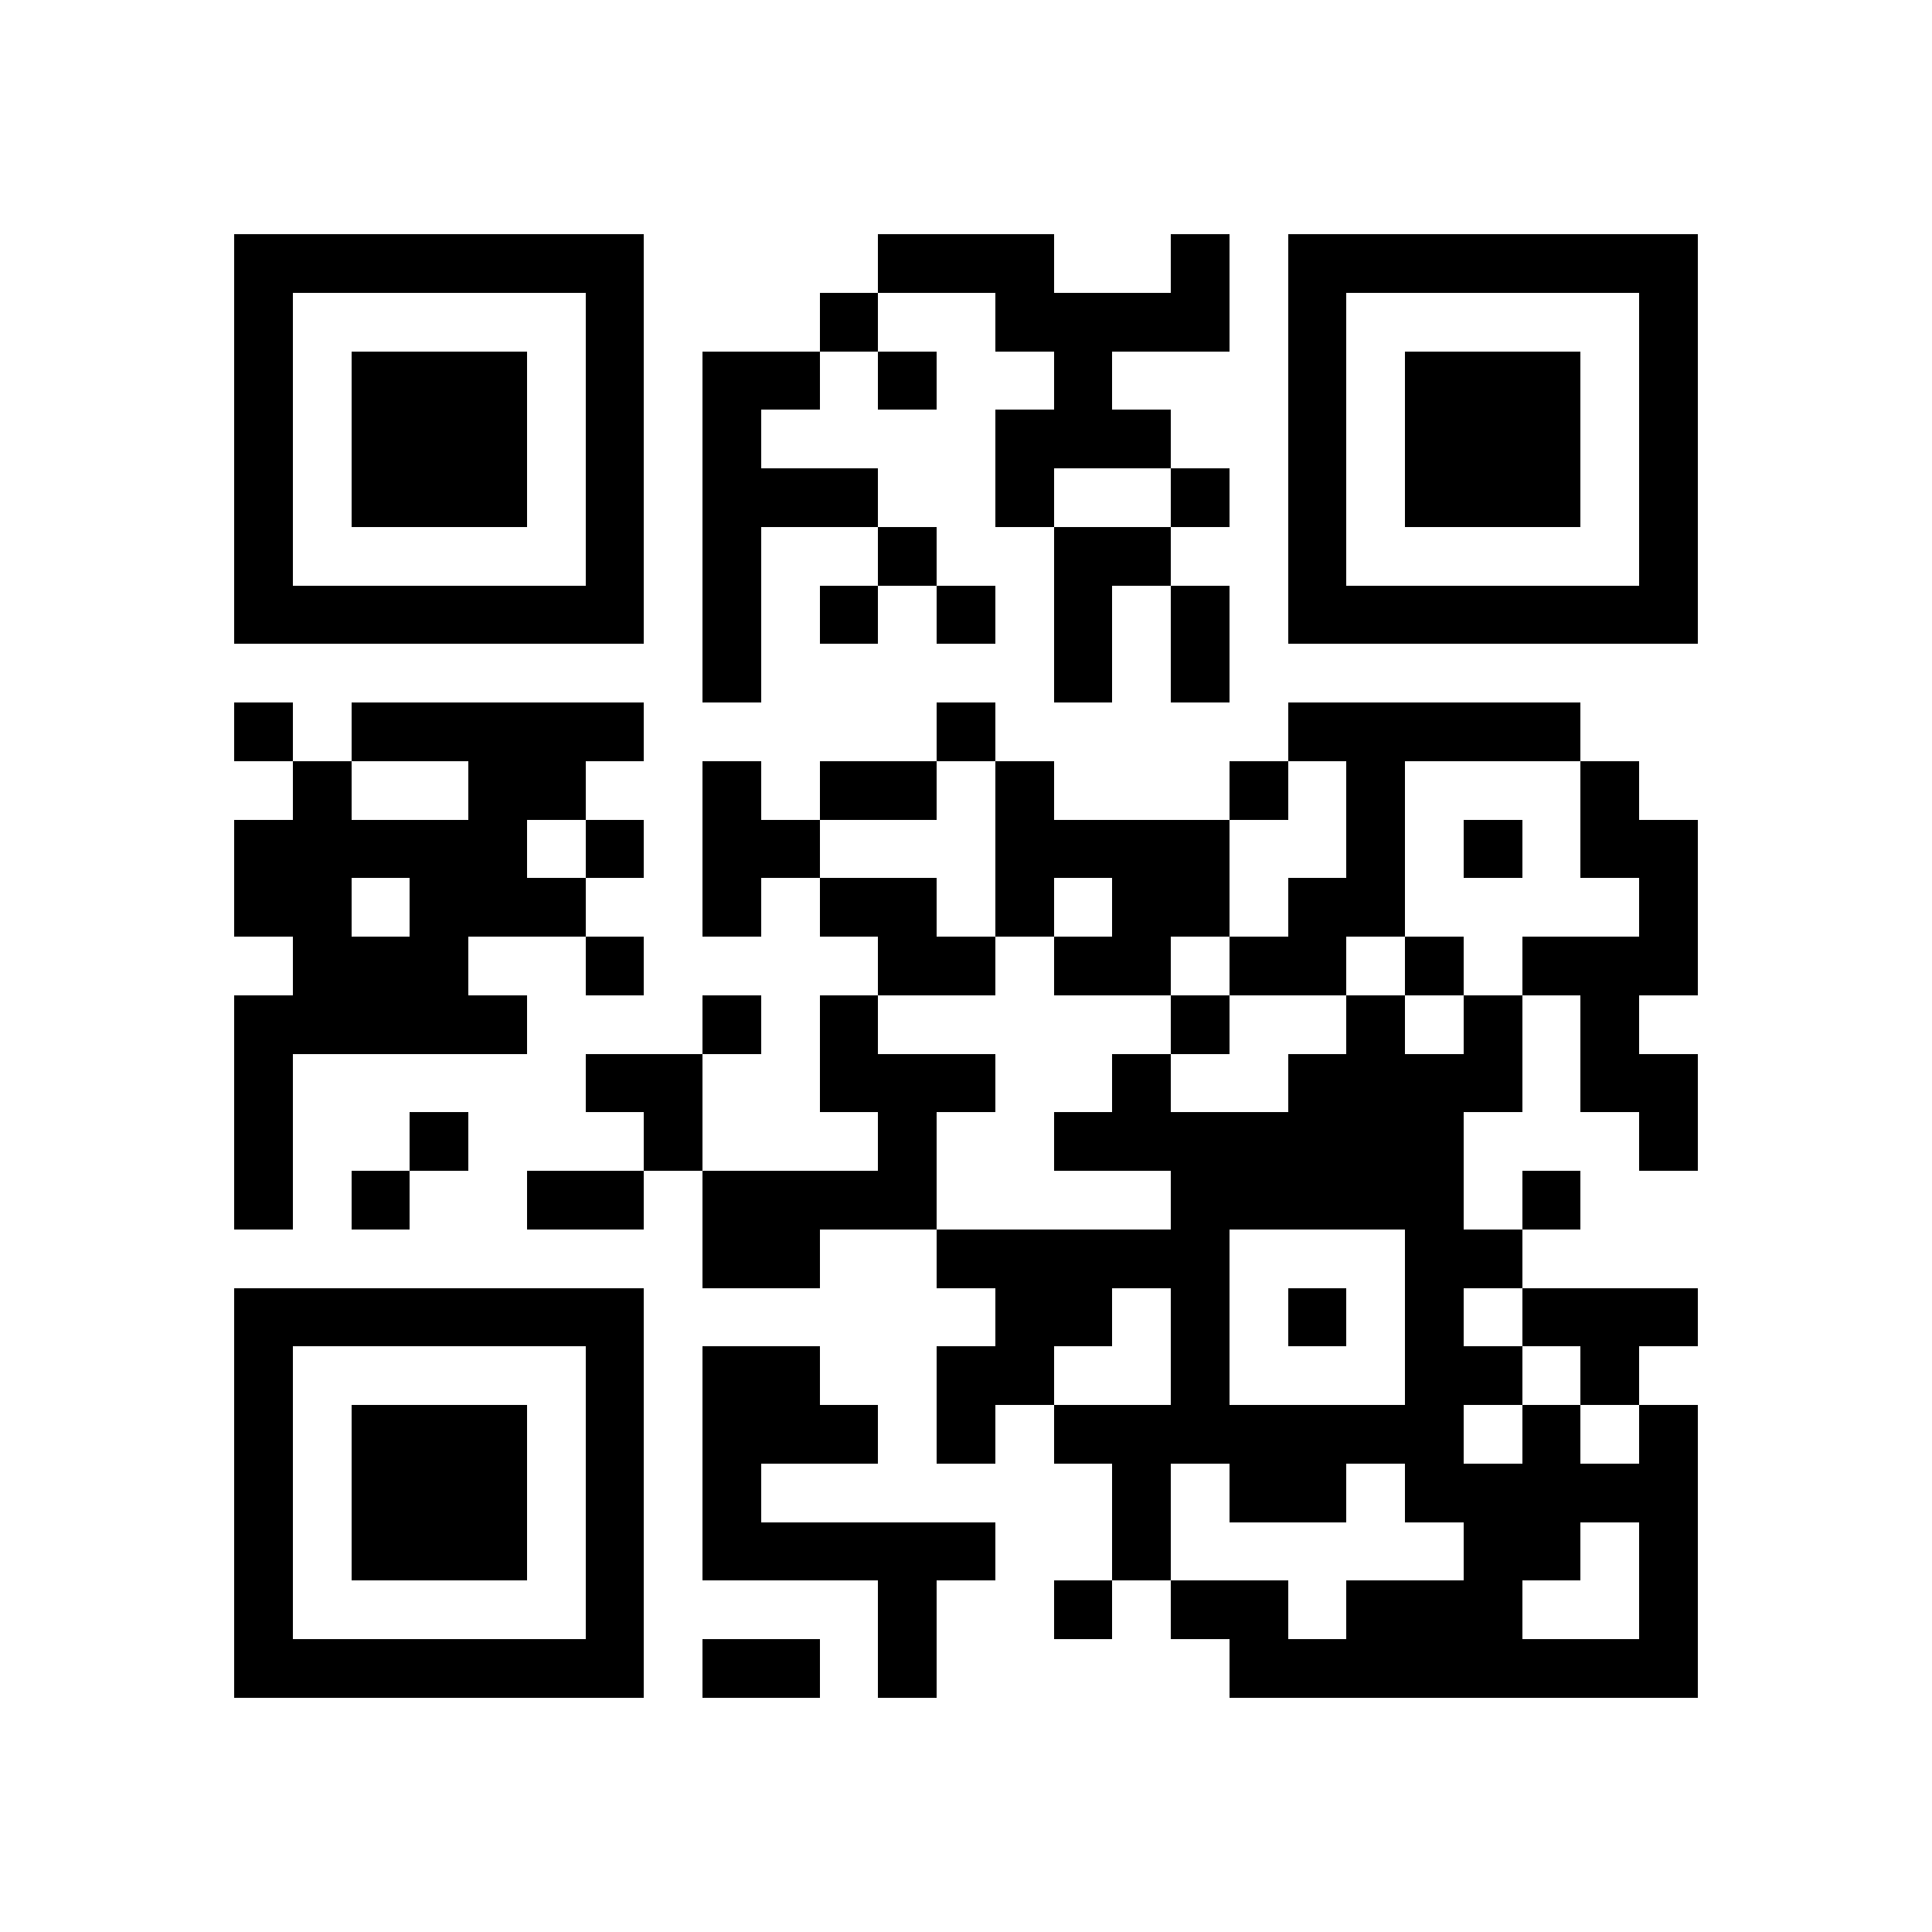
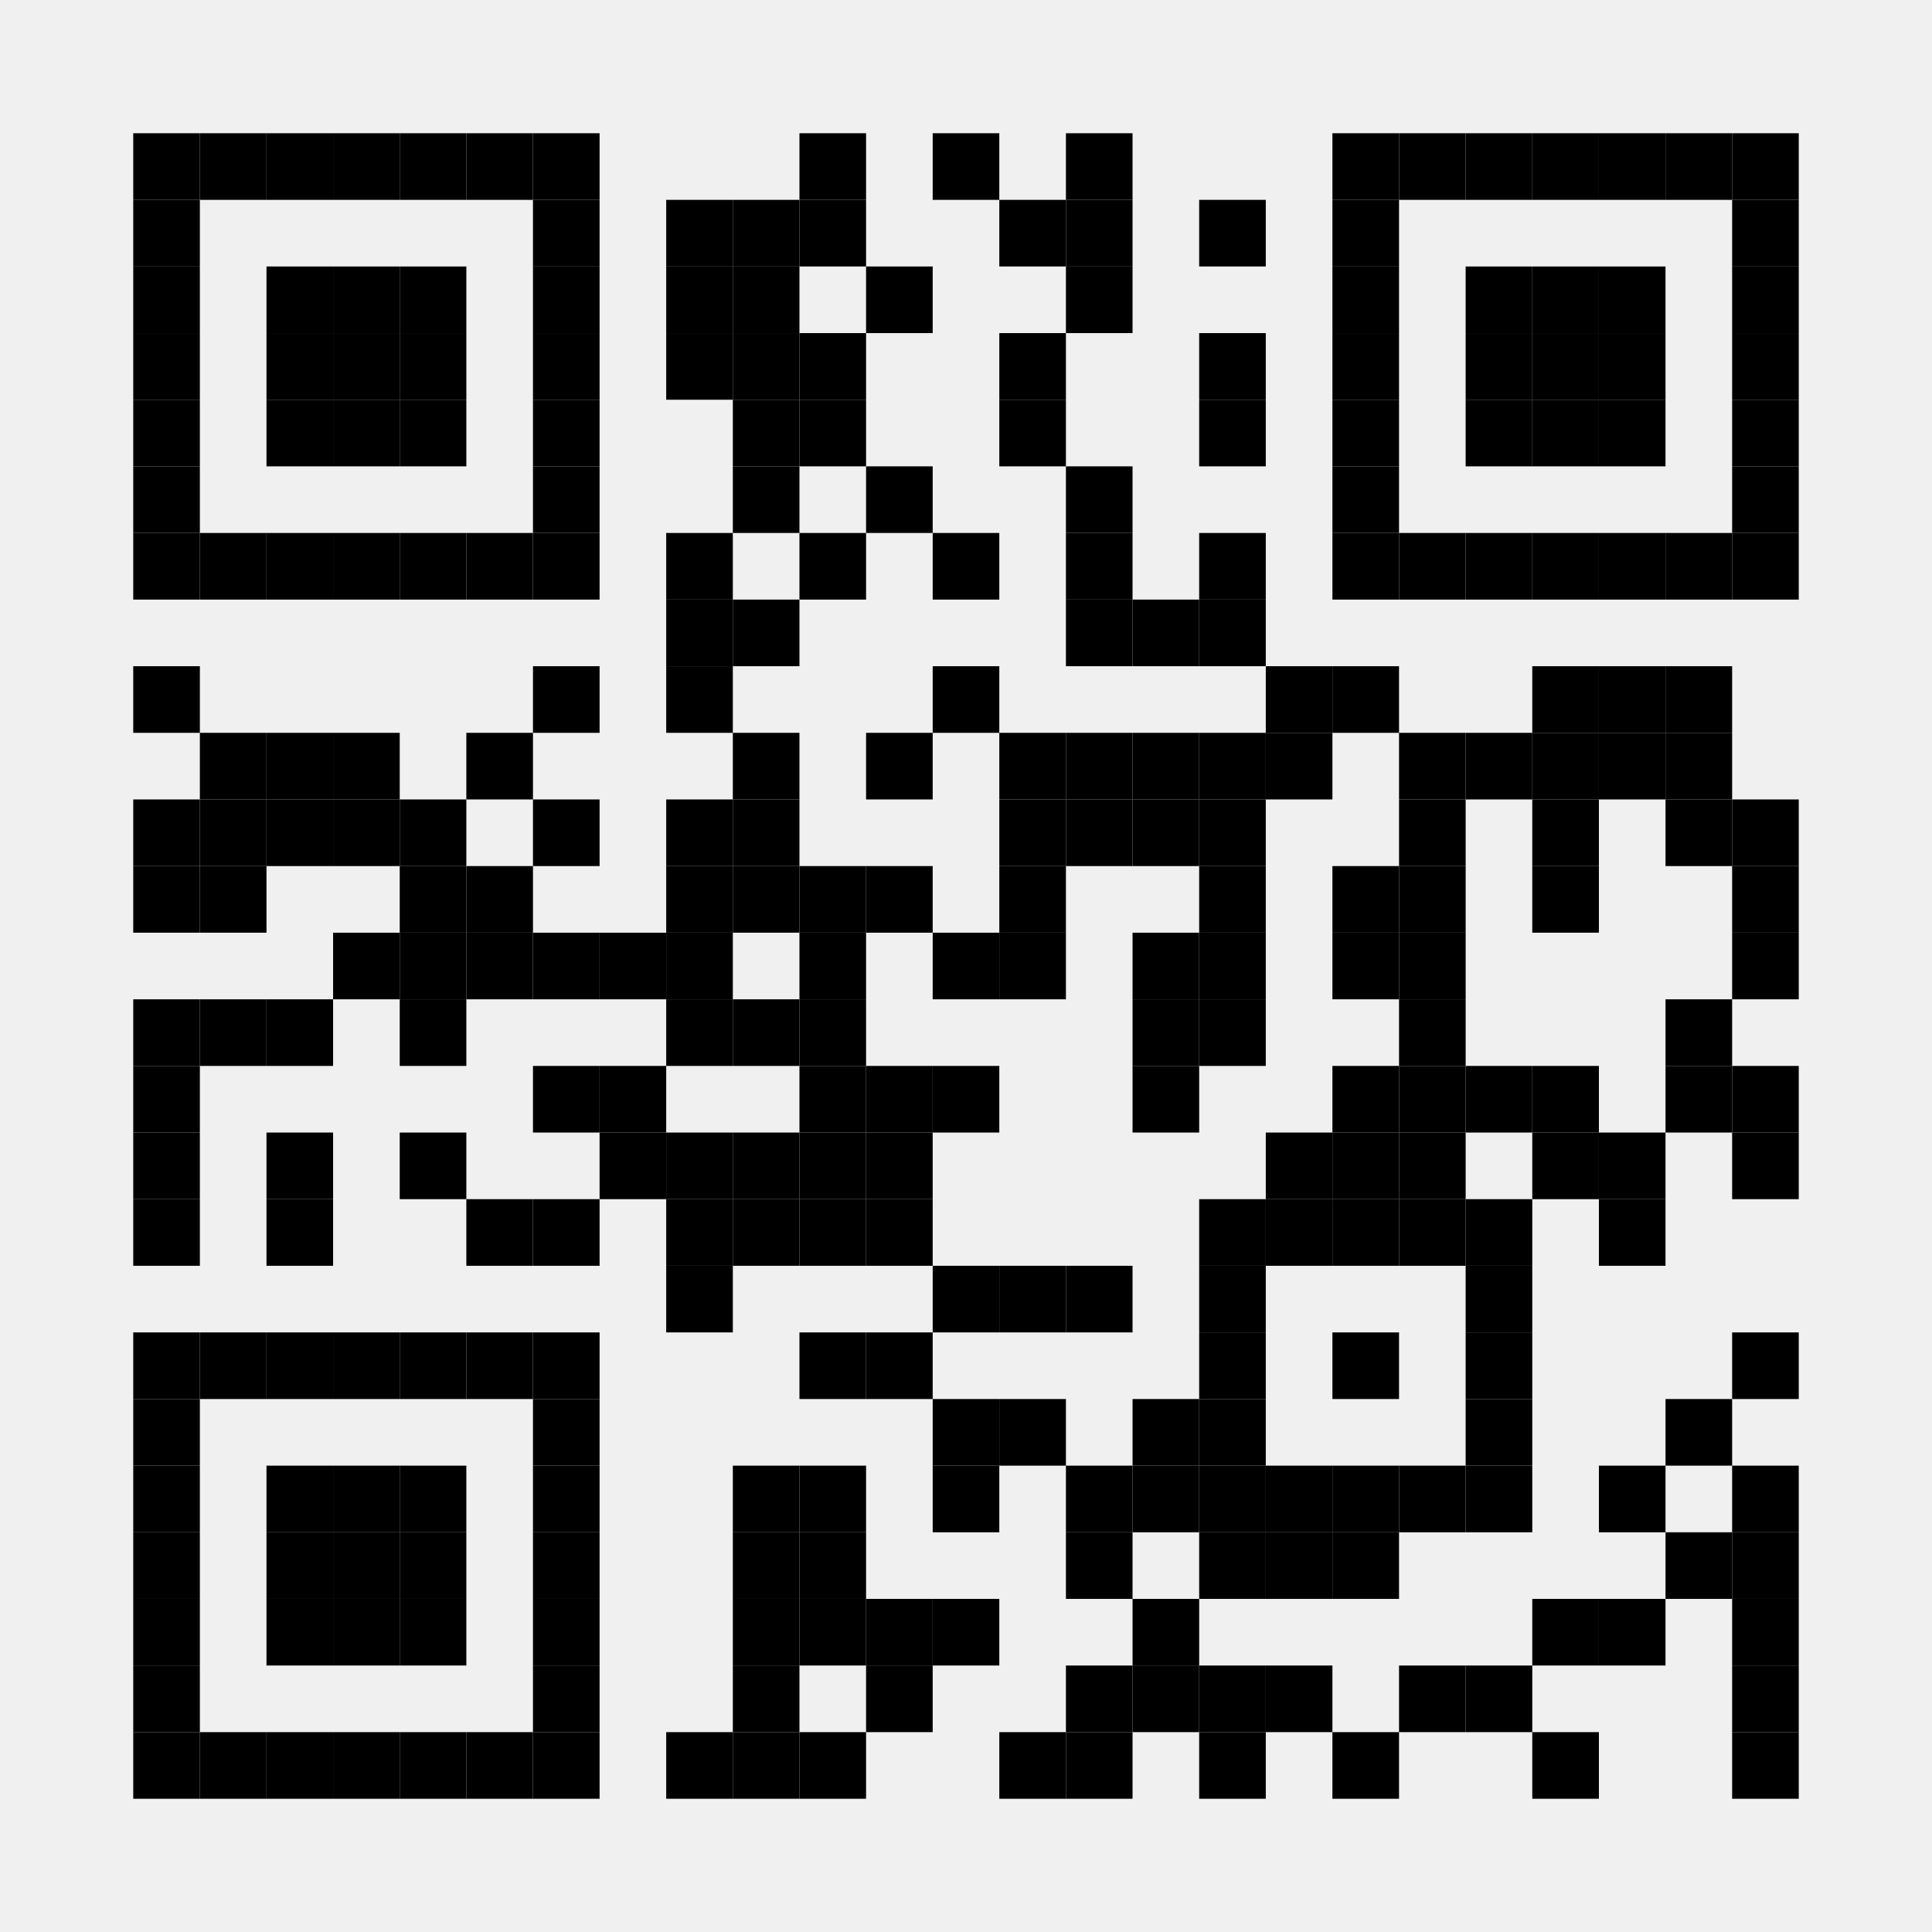
- <svg xmlns="http://www.w3.org/2000/svg" viewBox="0 0 33 33" shape-rendering="crispEdges">
-   <path fill="#ffffff" d="M0 0h33v33H0z" />
-   <path stroke="#000000" d="M4 4.5h7m4 0h3m2 0h1m1 0h7M4 5.5h1m5 0h1m3 0h1m2 0h4m1 0h1m5 0h1M4 6.5h1m1 0h3m1 0h1m1 0h2m1 0h1m2 0h1m3 0h1m1 0h3m1 0h1M4 7.5h1m1 0h3m1 0h1m1 0h1m4 0h3m2 0h1m1 0h3m1 0h1M4 8.5h1m1 0h3m1 0h1m1 0h3m2 0h1m2 0h1m1 0h1m1 0h3m1 0h1M4 9.5h1m5 0h1m1 0h1m2 0h1m2 0h2m2 0h1m5 0h1M4 10.5h7m1 0h1m1 0h1m1 0h1m1 0h1m1 0h1m1 0h7M12 11.5h1m5 0h1m1 0h1M4 12.5h1m1 0h5m5 0h1m5 0h5M5 13.5h1m2 0h2m2 0h1m1 0h2m1 0h1m3 0h1m1 0h1m3 0h1M4 14.5h5m1 0h1m1 0h2m3 0h4m2 0h1m1 0h1m1 0h2M4 15.5h2m1 0h3m2 0h1m1 0h2m1 0h1m1 0h2m1 0h2m4 0h1M5 16.5h3m2 0h1m4 0h2m1 0h2m1 0h2m1 0h1m1 0h3M4 17.5h5m3 0h1m1 0h1m5 0h1m2 0h1m1 0h1m1 0h1M4 18.5h1m5 0h2m2 0h3m2 0h1m2 0h4m1 0h2M4 19.5h1m2 0h1m3 0h1m3 0h1m2 0h7m3 0h1M4 20.5h1m1 0h1m2 0h2m1 0h4m4 0h5m1 0h1M12 21.5h2m2 0h5m3 0h2M4 22.5h7m6 0h2m1 0h1m1 0h1m1 0h1m1 0h3M4 23.5h1m5 0h1m1 0h2m2 0h2m2 0h1m3 0h2m1 0h1M4 24.5h1m1 0h3m1 0h1m1 0h3m1 0h1m1 0h7m1 0h1m1 0h1M4 25.5h1m1 0h3m1 0h1m1 0h1m6 0h1m1 0h2m1 0h5M4 26.5h1m1 0h3m1 0h1m1 0h5m2 0h1m5 0h2m1 0h1M4 27.5h1m5 0h1m4 0h1m2 0h1m1 0h2m1 0h3m2 0h1M4 28.5h7m1 0h2m1 0h1m5 0h8" />
+ <svg xmlns="http://www.w3.org/2000/svg" viewBox="0 0 29 29" version="1.1">
+   <rect x="2" y="2" width="1" height="1" />
+   <rect x="3" y="2" width="1" height="1" />
+   <rect x="4" y="2" width="1" height="1" />
+   <rect x="5" y="2" width="1" height="1" />
+   <rect x="6" y="2" width="1" height="1" />
+   <rect x="7" y="2" width="1" height="1" />
+   <rect x="8" y="2" width="1" height="1" />
+   <rect x="12" y="2" width="1" height="1" />
+   <rect x="14" y="2" width="1" height="1" />
+   <rect x="16" y="2" width="1" height="1" />
+   <rect x="20" y="2" width="1" height="1" />
+   <rect x="21" y="2" width="1" height="1" />
+   <rect x="22" y="2" width="1" height="1" />
+   <rect x="23" y="2" width="1" height="1" />
+   <rect x="24" y="2" width="1" height="1" />
+   <rect x="25" y="2" width="1" height="1" />
+   <rect x="26" y="2" width="1" height="1" />
+   <rect x="2" y="3" width="1" height="1" />
+   <rect x="8" y="3" width="1" height="1" />
+   <rect x="10" y="3" width="1" height="1" />
+   <rect x="11" y="3" width="1" height="1" />
+   <rect x="12" y="3" width="1" height="1" />
+   <rect x="15" y="3" width="1" height="1" />
+   <rect x="16" y="3" width="1" height="1" />
+   <rect x="18" y="3" width="1" height="1" />
+   <rect x="20" y="3" width="1" height="1" />
+   <rect x="26" y="3" width="1" height="1" />
+   <rect x="2" y="4" width="1" height="1" />
+   <rect x="4" y="4" width="1" height="1" />
+   <rect x="5" y="4" width="1" height="1" />
+   <rect x="6" y="4" width="1" height="1" />
+   <rect x="8" y="4" width="1" height="1" />
+   <rect x="10" y="4" width="1" height="1" />
+   <rect x="11" y="4" width="1" height="1" />
+   <rect x="13" y="4" width="1" height="1" />
+   <rect x="16" y="4" width="1" height="1" />
+   <rect x="20" y="4" width="1" height="1" />
+   <rect x="22" y="4" width="1" height="1" />
+   <rect x="23" y="4" width="1" height="1" />
+   <rect x="24" y="4" width="1" height="1" />
+   <rect x="26" y="4" width="1" height="1" />
+   <rect x="2" y="5" width="1" height="1" />
+   <rect x="4" y="5" width="1" height="1" />
+   <rect x="5" y="5" width="1" height="1" />
+   <rect x="6" y="5" width="1" height="1" />
+   <rect x="8" y="5" width="1" height="1" />
+   <rect x="10" y="5" width="1" height="1" />
+   <rect x="11" y="5" width="1" height="1" />
+   <rect x="12" y="5" width="1" height="1" />
+   <rect x="15" y="5" width="1" height="1" />
+   <rect x="18" y="5" width="1" height="1" />
+   <rect x="20" y="5" width="1" height="1" />
+   <rect x="22" y="5" width="1" height="1" />
+   <rect x="23" y="5" width="1" height="1" />
+   <rect x="24" y="5" width="1" height="1" />
+   <rect x="26" y="5" width="1" height="1" />
+   <rect x="2" y="6" width="1" height="1" />
+   <rect x="4" y="6" width="1" height="1" />
+   <rect x="5" y="6" width="1" height="1" />
+   <rect x="6" y="6" width="1" height="1" />
+   <rect x="8" y="6" width="1" height="1" />
+   <rect x="11" y="6" width="1" height="1" />
+   <rect x="12" y="6" width="1" height="1" />
+   <rect x="15" y="6" width="1" height="1" />
+   <rect x="18" y="6" width="1" height="1" />
+   <rect x="20" y="6" width="1" height="1" />
+   <rect x="22" y="6" width="1" height="1" />
+   <rect x="23" y="6" width="1" height="1" />
+   <rect x="24" y="6" width="1" height="1" />
+   <rect x="26" y="6" width="1" height="1" />
+   <rect x="2" y="7" width="1" height="1" />
+   <rect x="8" y="7" width="1" height="1" />
+   <rect x="11" y="7" width="1" height="1" />
+   <rect x="13" y="7" width="1" height="1" />
+   <rect x="16" y="7" width="1" height="1" />
+   <rect x="20" y="7" width="1" height="1" />
+   <rect x="26" y="7" width="1" height="1" />
+   <rect x="2" y="8" width="1" height="1" />
+   <rect x="3" y="8" width="1" height="1" />
+   <rect x="4" y="8" width="1" height="1" />
+   <rect x="5" y="8" width="1" height="1" />
+   <rect x="6" y="8" width="1" height="1" />
+   <rect x="7" y="8" width="1" height="1" />
+   <rect x="8" y="8" width="1" height="1" />
+   <rect x="10" y="8" width="1" height="1" />
+   <rect x="12" y="8" width="1" height="1" />
+   <rect x="14" y="8" width="1" height="1" />
+   <rect x="16" y="8" width="1" height="1" />
+   <rect x="18" y="8" width="1" height="1" />
+   <rect x="20" y="8" width="1" height="1" />
+   <rect x="21" y="8" width="1" height="1" />
+   <rect x="22" y="8" width="1" height="1" />
+   <rect x="23" y="8" width="1" height="1" />
+   <rect x="24" y="8" width="1" height="1" />
+   <rect x="25" y="8" width="1" height="1" />
+   <rect x="26" y="8" width="1" height="1" />
+   <rect x="10" y="9" width="1" height="1" />
+   <rect x="11" y="9" width="1" height="1" />
+   <rect x="16" y="9" width="1" height="1" />
+   <rect x="17" y="9" width="1" height="1" />
+   <rect x="18" y="9" width="1" height="1" />
+   <rect x="2" y="10" width="1" height="1" />
+   <rect x="8" y="10" width="1" height="1" />
+   <rect x="10" y="10" width="1" height="1" />
+   <rect x="14" y="10" width="1" height="1" />
+   <rect x="19" y="10" width="1" height="1" />
+   <rect x="20" y="10" width="1" height="1" />
+   <rect x="23" y="10" width="1" height="1" />
+   <rect x="24" y="10" width="1" height="1" />
+   <rect x="25" y="10" width="1" height="1" />
+   <rect x="3" y="11" width="1" height="1" />
+   <rect x="4" y="11" width="1" height="1" />
+   <rect x="5" y="11" width="1" height="1" />
+   <rect x="7" y="11" width="1" height="1" />
+   <rect x="11" y="11" width="1" height="1" />
+   <rect x="13" y="11" width="1" height="1" />
+   <rect x="15" y="11" width="1" height="1" />
+   <rect x="16" y="11" width="1" height="1" />
+   <rect x="17" y="11" width="1" height="1" />
+   <rect x="18" y="11" width="1" height="1" />
+   <rect x="19" y="11" width="1" height="1" />
+   <rect x="21" y="11" width="1" height="1" />
+   <rect x="22" y="11" width="1" height="1" />
+   <rect x="23" y="11" width="1" height="1" />
+   <rect x="24" y="11" width="1" height="1" />
+   <rect x="25" y="11" width="1" height="1" />
+   <rect x="2" y="12" width="1" height="1" />
+   <rect x="3" y="12" width="1" height="1" />
+   <rect x="4" y="12" width="1" height="1" />
+   <rect x="5" y="12" width="1" height="1" />
+   <rect x="6" y="12" width="1" height="1" />
+   <rect x="8" y="12" width="1" height="1" />
+   <rect x="10" y="12" width="1" height="1" />
+   <rect x="11" y="12" width="1" height="1" />
+   <rect x="15" y="12" width="1" height="1" />
+   <rect x="16" y="12" width="1" height="1" />
+   <rect x="17" y="12" width="1" height="1" />
+   <rect x="18" y="12" width="1" height="1" />
+   <rect x="21" y="12" width="1" height="1" />
+   <rect x="23" y="12" width="1" height="1" />
+   <rect x="25" y="12" width="1" height="1" />
+   <rect x="26" y="12" width="1" height="1" />
+   <rect x="2" y="13" width="1" height="1" />
+   <rect x="3" y="13" width="1" height="1" />
+   <rect x="6" y="13" width="1" height="1" />
+   <rect x="7" y="13" width="1" height="1" />
+   <rect x="10" y="13" width="1" height="1" />
+   <rect x="11" y="13" width="1" height="1" />
+   <rect x="12" y="13" width="1" height="1" />
+   <rect x="13" y="13" width="1" height="1" />
+   <rect x="15" y="13" width="1" height="1" />
+   <rect x="18" y="13" width="1" height="1" />
+   <rect x="20" y="13" width="1" height="1" />
+   <rect x="21" y="13" width="1" height="1" />
+   <rect x="23" y="13" width="1" height="1" />
+   <rect x="26" y="13" width="1" height="1" />
+   <rect x="5" y="14" width="1" height="1" />
+   <rect x="6" y="14" width="1" height="1" />
+   <rect x="7" y="14" width="1" height="1" />
+   <rect x="8" y="14" width="1" height="1" />
+   <rect x="9" y="14" width="1" height="1" />
+   <rect x="10" y="14" width="1" height="1" />
+   <rect x="12" y="14" width="1" height="1" />
+   <rect x="14" y="14" width="1" height="1" />
+   <rect x="15" y="14" width="1" height="1" />
+   <rect x="17" y="14" width="1" height="1" />
+   <rect x="18" y="14" width="1" height="1" />
+   <rect x="20" y="14" width="1" height="1" />
+   <rect x="21" y="14" width="1" height="1" />
+   <rect x="26" y="14" width="1" height="1" />
+   <rect x="2" y="15" width="1" height="1" />
+   <rect x="3" y="15" width="1" height="1" />
+   <rect x="4" y="15" width="1" height="1" />
+   <rect x="6" y="15" width="1" height="1" />
+   <rect x="10" y="15" width="1" height="1" />
+   <rect x="11" y="15" width="1" height="1" />
+   <rect x="12" y="15" width="1" height="1" />
+   <rect x="17" y="15" width="1" height="1" />
+   <rect x="18" y="15" width="1" height="1" />
+   <rect x="21" y="15" width="1" height="1" />
+   <rect x="25" y="15" width="1" height="1" />
+   <rect x="2" y="16" width="1" height="1" />
+   <rect x="8" y="16" width="1" height="1" />
+   <rect x="9" y="16" width="1" height="1" />
+   <rect x="12" y="16" width="1" height="1" />
+   <rect x="13" y="16" width="1" height="1" />
+   <rect x="14" y="16" width="1" height="1" />
+   <rect x="17" y="16" width="1" height="1" />
+   <rect x="20" y="16" width="1" height="1" />
+   <rect x="21" y="16" width="1" height="1" />
+   <rect x="22" y="16" width="1" height="1" />
+   <rect x="23" y="16" width="1" height="1" />
+   <rect x="25" y="16" width="1" height="1" />
+   <rect x="26" y="16" width="1" height="1" />
+   <rect x="2" y="17" width="1" height="1" />
+   <rect x="4" y="17" width="1" height="1" />
+   <rect x="6" y="17" width="1" height="1" />
+   <rect x="9" y="17" width="1" height="1" />
+   <rect x="10" y="17" width="1" height="1" />
+   <rect x="11" y="17" width="1" height="1" />
+   <rect x="12" y="17" width="1" height="1" />
+   <rect x="13" y="17" width="1" height="1" />
+   <rect x="19" y="17" width="1" height="1" />
+   <rect x="20" y="17" width="1" height="1" />
+   <rect x="21" y="17" width="1" height="1" />
+   <rect x="23" y="17" width="1" height="1" />
+   <rect x="24" y="17" width="1" height="1" />
+   <rect x="26" y="17" width="1" height="1" />
+   <rect x="2" y="18" width="1" height="1" />
+   <rect x="4" y="18" width="1" height="1" />
+   <rect x="7" y="18" width="1" height="1" />
+   <rect x="8" y="18" width="1" height="1" />
+   <rect x="10" y="18" width="1" height="1" />
+   <rect x="11" y="18" width="1" height="1" />
+   <rect x="12" y="18" width="1" height="1" />
+   <rect x="13" y="18" width="1" height="1" />
+   <rect x="18" y="18" width="1" height="1" />
+   <rect x="19" y="18" width="1" height="1" />
+   <rect x="20" y="18" width="1" height="1" />
+   <rect x="21" y="18" width="1" height="1" />
+   <rect x="22" y="18" width="1" height="1" />
+   <rect x="24" y="18" width="1" height="1" />
+   <rect x="10" y="19" width="1" height="1" />
+   <rect x="14" y="19" width="1" height="1" />
+   <rect x="15" y="19" width="1" height="1" />
+   <rect x="16" y="19" width="1" height="1" />
+   <rect x="18" y="19" width="1" height="1" />
+   <rect x="22" y="19" width="1" height="1" />
+   <rect x="2" y="20" width="1" height="1" />
+   <rect x="3" y="20" width="1" height="1" />
+   <rect x="4" y="20" width="1" height="1" />
+   <rect x="5" y="20" width="1" height="1" />
+   <rect x="6" y="20" width="1" height="1" />
+   <rect x="7" y="20" width="1" height="1" />
+   <rect x="8" y="20" width="1" height="1" />
+   <rect x="12" y="20" width="1" height="1" />
+   <rect x="13" y="20" width="1" height="1" />
+   <rect x="18" y="20" width="1" height="1" />
+   <rect x="20" y="20" width="1" height="1" />
+   <rect x="22" y="20" width="1" height="1" />
+   <rect x="26" y="20" width="1" height="1" />
+   <rect x="2" y="21" width="1" height="1" />
+   <rect x="8" y="21" width="1" height="1" />
+   <rect x="14" y="21" width="1" height="1" />
+   <rect x="15" y="21" width="1" height="1" />
+   <rect x="17" y="21" width="1" height="1" />
+   <rect x="18" y="21" width="1" height="1" />
+   <rect x="22" y="21" width="1" height="1" />
+   <rect x="25" y="21" width="1" height="1" />
+   <rect x="2" y="22" width="1" height="1" />
+   <rect x="4" y="22" width="1" height="1" />
+   <rect x="5" y="22" width="1" height="1" />
+   <rect x="6" y="22" width="1" height="1" />
+   <rect x="8" y="22" width="1" height="1" />
+   <rect x="11" y="22" width="1" height="1" />
+   <rect x="12" y="22" width="1" height="1" />
+   <rect x="14" y="22" width="1" height="1" />
+   <rect x="16" y="22" width="1" height="1" />
+   <rect x="17" y="22" width="1" height="1" />
+   <rect x="18" y="22" width="1" height="1" />
+   <rect x="19" y="22" width="1" height="1" />
+   <rect x="20" y="22" width="1" height="1" />
+   <rect x="21" y="22" width="1" height="1" />
+   <rect x="22" y="22" width="1" height="1" />
+   <rect x="24" y="22" width="1" height="1" />
+   <rect x="26" y="22" width="1" height="1" />
+   <rect x="2" y="23" width="1" height="1" />
+   <rect x="4" y="23" width="1" height="1" />
+   <rect x="5" y="23" width="1" height="1" />
+   <rect x="6" y="23" width="1" height="1" />
+   <rect x="8" y="23" width="1" height="1" />
+   <rect x="11" y="23" width="1" height="1" />
+   <rect x="12" y="23" width="1" height="1" />
+   <rect x="16" y="23" width="1" height="1" />
+   <rect x="18" y="23" width="1" height="1" />
+   <rect x="19" y="23" width="1" height="1" />
+   <rect x="20" y="23" width="1" height="1" />
+   <rect x="25" y="23" width="1" height="1" />
+   <rect x="26" y="23" width="1" height="1" />
+   <rect x="2" y="24" width="1" height="1" />
+   <rect x="4" y="24" width="1" height="1" />
+   <rect x="5" y="24" width="1" height="1" />
+   <rect x="6" y="24" width="1" height="1" />
+   <rect x="8" y="24" width="1" height="1" />
+   <rect x="11" y="24" width="1" height="1" />
+   <rect x="12" y="24" width="1" height="1" />
+   <rect x="13" y="24" width="1" height="1" />
+   <rect x="14" y="24" width="1" height="1" />
+   <rect x="17" y="24" width="1" height="1" />
+   <rect x="23" y="24" width="1" height="1" />
+   <rect x="24" y="24" width="1" height="1" />
+   <rect x="26" y="24" width="1" height="1" />
+   <rect x="2" y="25" width="1" height="1" />
+   <rect x="8" y="25" width="1" height="1" />
+   <rect x="11" y="25" width="1" height="1" />
+   <rect x="13" y="25" width="1" height="1" />
+   <rect x="16" y="25" width="1" height="1" />
+   <rect x="17" y="25" width="1" height="1" />
+   <rect x="18" y="25" width="1" height="1" />
+   <rect x="19" y="25" width="1" height="1" />
+   <rect x="21" y="25" width="1" height="1" />
+   <rect x="22" y="25" width="1" height="1" />
+   <rect x="26" y="25" width="1" height="1" />
+   <rect x="2" y="26" width="1" height="1" />
+   <rect x="3" y="26" width="1" height="1" />
+   <rect x="4" y="26" width="1" height="1" />
+   <rect x="5" y="26" width="1" height="1" />
+   <rect x="6" y="26" width="1" height="1" />
+   <rect x="7" y="26" width="1" height="1" />
+   <rect x="8" y="26" width="1" height="1" />
+   <rect x="10" y="26" width="1" height="1" />
+   <rect x="11" y="26" width="1" height="1" />
+   <rect x="12" y="26" width="1" height="1" />
+   <rect x="15" y="26" width="1" height="1" />
+   <rect x="16" y="26" width="1" height="1" />
+   <rect x="18" y="26" width="1" height="1" />
+   <rect x="20" y="26" width="1" height="1" />
+   <rect x="23" y="26" width="1" height="1" />
+   <rect x="26" y="26" width="1" height="1" />
</svg>
